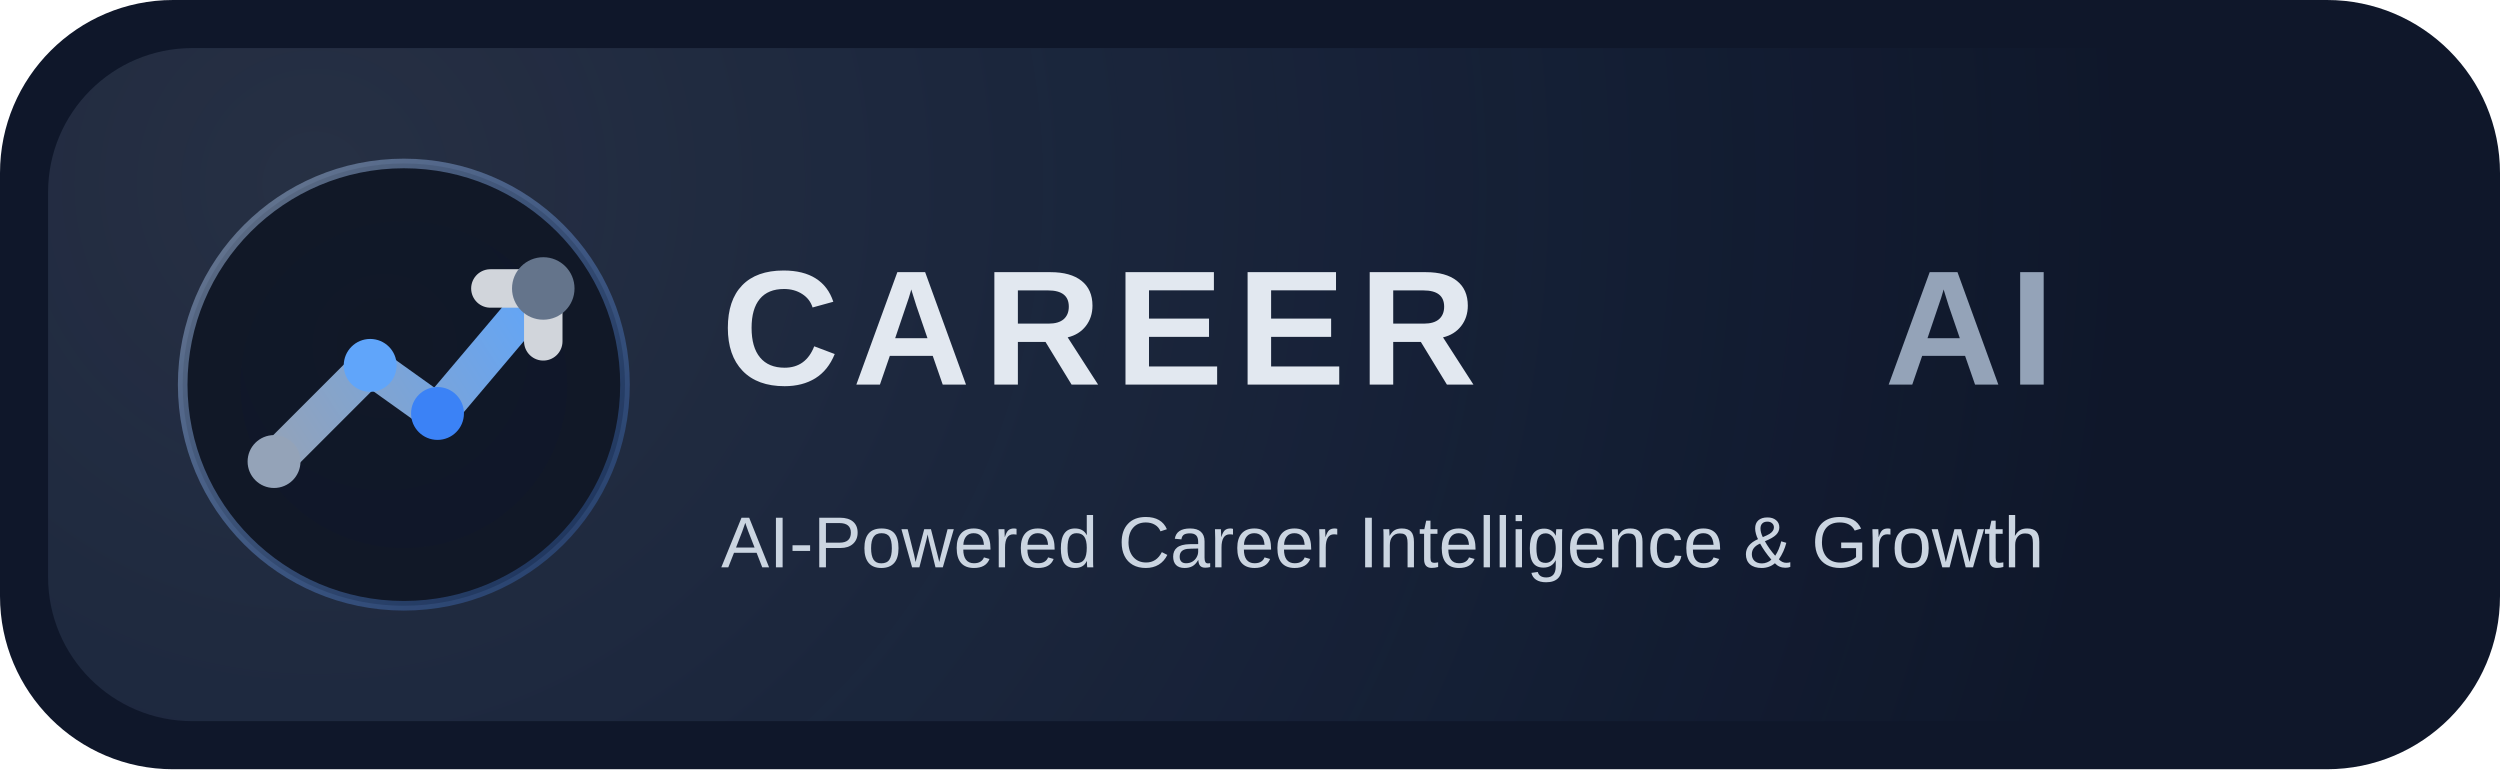
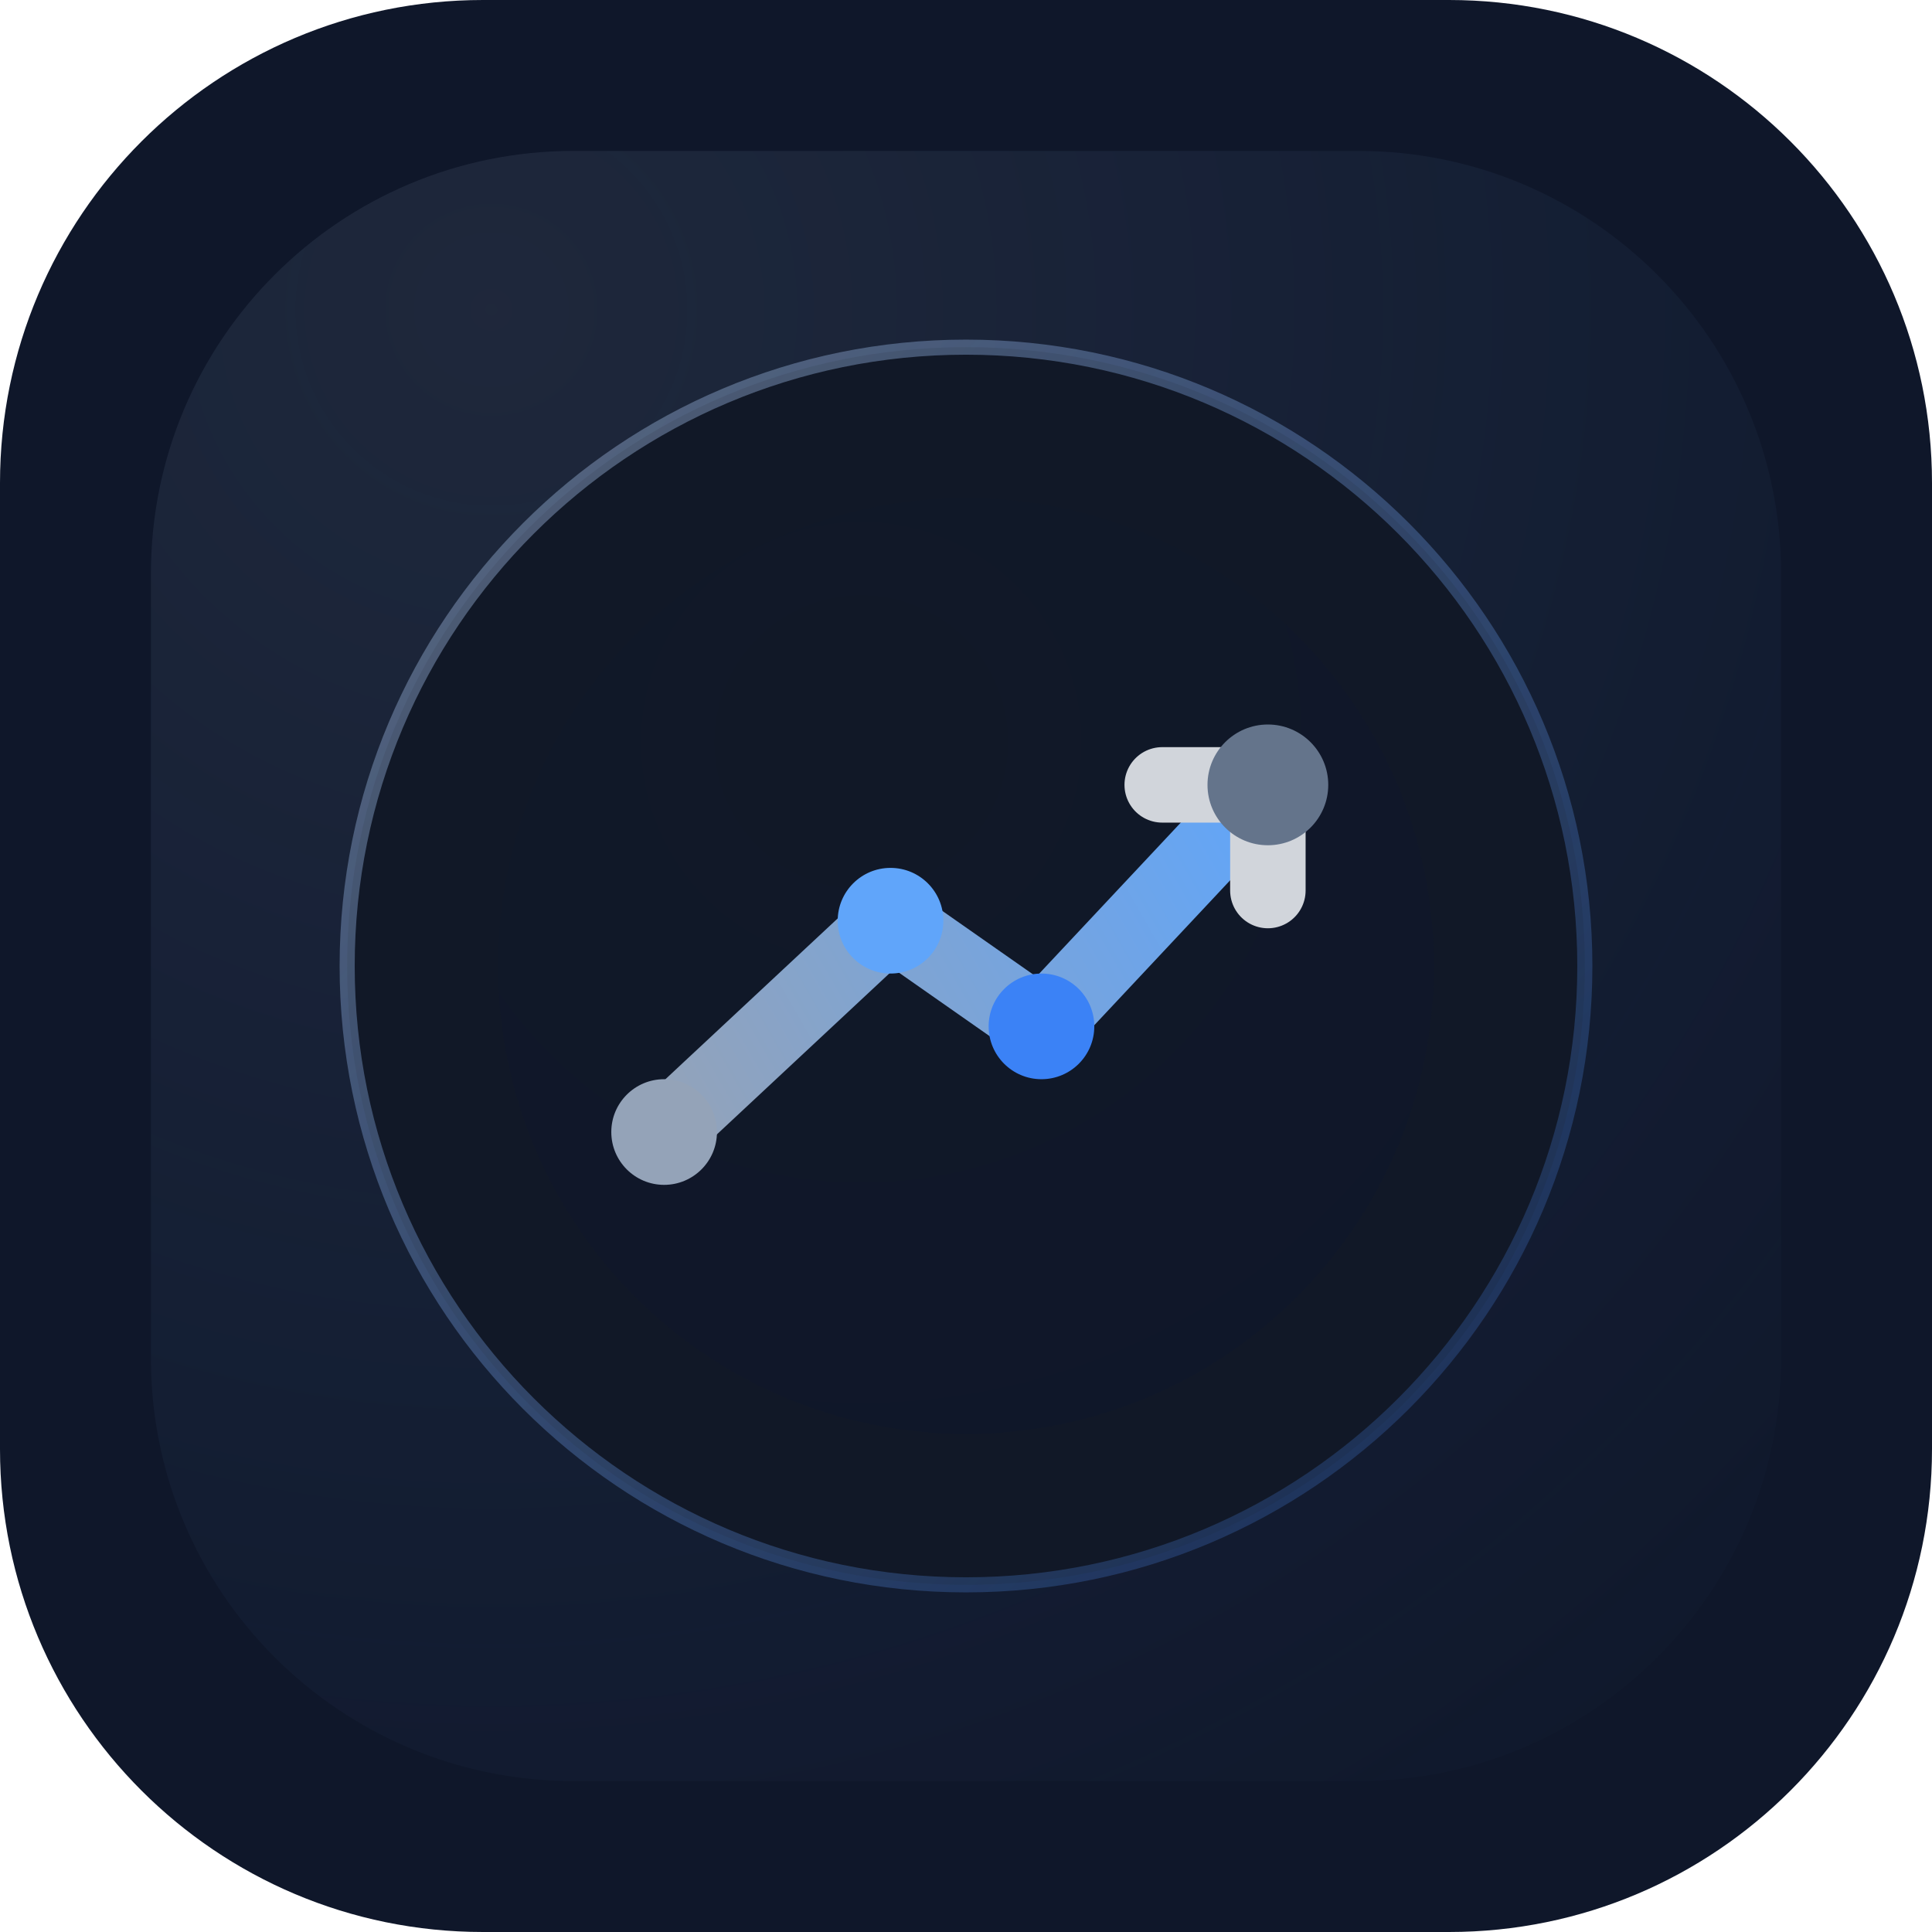
- <svg xmlns="http://www.w3.org/2000/svg" width="520" height="160" viewBox="0 0 520 160" fill="none">
-   <rect width="520" height="160" rx="36" fill="#0F172A" />
-   <rect x="10" y="10" width="500" height="140" rx="30" fill="url(#backGlow)" fill-opacity="0.18" />
-   <g transform="translate(22 18)">
-     <circle cx="62" cy="62" r="46" fill="#111827" stroke="url(#ringStroke)" stroke-width="2" />
-     <circle cx="62" cy="62" r="34" fill="url(#innerCore)" />
-     <path d="M35 78L55 58L69 68L91 42" stroke="url(#trendLine)" stroke-width="8" stroke-linecap="round" stroke-linejoin="round" />
-     <path d="M80 42H91V53" stroke="#D1D5DB" stroke-width="8" stroke-linecap="round" stroke-linejoin="round" />
-     <circle cx="35" cy="78" r="5.5" fill="#94A3B8" />
-     <circle cx="55" cy="58" r="5.5" fill="#60A5FA" />
-     <circle cx="69" cy="68" r="5.5" fill="#3B82F6" />
-     <circle cx="91" cy="42" r="6.5" fill="#64748B" />
-   </g>
-   <g transform="translate(150 42)">
-     <text x="0" y="38" fill="#E2E8F0" font-family="Segoe UI, Arial, sans-serif" font-size="34" font-weight="800" letter-spacing="0.08em">CAREER</text>
-     <text x="242" y="38" fill="#94A3B8" font-family="Segoe UI, Arial, sans-serif" font-size="34" font-weight="600" letter-spacing="0.04em">AI</text>
-     <text x="0" y="76" fill="#CBD5E1" font-family="Segoe UI, Arial, sans-serif" font-size="15" font-weight="500">AI-Powered Career Intelligence &amp; Growth</text>
-   </g>
+ <svg xmlns="http://www.w3.org/2000/svg" width="256" height="256" viewBox="0 0 256 256" fill="none">
+   <rect width="256" height="256" rx="64" fill="#0F172A" />
+   <rect x="20" y="20" width="216" height="216" rx="56" fill="url(#panelGlow)" fill-opacity="0.12" />
+   <circle cx="128" cy="128" r="82" fill="#111827" stroke="url(#ringStroke)" stroke-width="2" />
+   <circle cx="128" cy="128" r="62" fill="url(#innerCore)" />
+   <path d="M88 150L118 122L138 136L168 104" stroke="url(#trendLine)" stroke-width="10" stroke-linecap="round" stroke-linejoin="round" />
+   <path d="M154 104H168V118" stroke="#D1D5DB" stroke-width="10" stroke-linecap="round" stroke-linejoin="round" />
+   <circle cx="88" cy="150" r="7" fill="#94A3B8" />
+   <circle cx="118" cy="122" r="7" fill="#60A5FA" />
+   <circle cx="138" cy="136" r="7" fill="#3B82F6" />
+   <circle cx="168" cy="104" r="8" fill="#64748B" />
  <defs>
-     <radialGradient id="backGlow" cx="0" cy="0" r="1" gradientUnits="userSpaceOnUse" gradientTransform="translate(64 40) rotate(43.3) scale(380)">
+     <radialGradient id="panelGlow" cx="0" cy="0" r="1" gradientUnits="userSpaceOnUse" gradientTransform="translate(64 40) rotate(43.3) scale(260)">
      <stop stop-color="#94A3B8" />
      <stop offset="1" stop-color="#60A5FA" stop-opacity="0" />
    </radialGradient>
-     <linearGradient id="ringStroke" x1="18" y1="18" x2="108" y2="108" gradientUnits="userSpaceOnUse">
-       <stop stop-color="#94A3B8" stop-opacity="0.65" />
-       <stop offset="1" stop-color="#3B82F6" stop-opacity="0.22" />
+     <linearGradient id="ringStroke" x1="46" y1="46" x2="210" y2="210" gradientUnits="userSpaceOnUse">
+       <stop stop-color="#94A3B8" stop-opacity="0.55" />
+       <stop offset="1" stop-color="#3B82F6" stop-opacity="0.18" />
    </linearGradient>
-     <radialGradient id="innerCore" cx="0" cy="0" r="1" gradientUnits="userSpaceOnUse" gradientTransform="translate(58 54) rotate(50) scale(60)">
+     <radialGradient id="innerCore" cx="0" cy="0" r="1" gradientUnits="userSpaceOnUse" gradientTransform="translate(114 98) rotate(50) scale(118)">
      <stop stop-color="#111827" />
      <stop offset="1" stop-color="#0F172A" />
    </radialGradient>
-     <linearGradient id="trendLine" x1="35" y1="78" x2="91" y2="42" gradientUnits="userSpaceOnUse">
+     <linearGradient id="trendLine" x1="88" y1="150" x2="168" y2="104" gradientUnits="userSpaceOnUse">
      <stop stop-color="#94A3B8" />
      <stop offset="1" stop-color="#60A5FA" />
    </linearGradient>
  </defs>
</svg>
